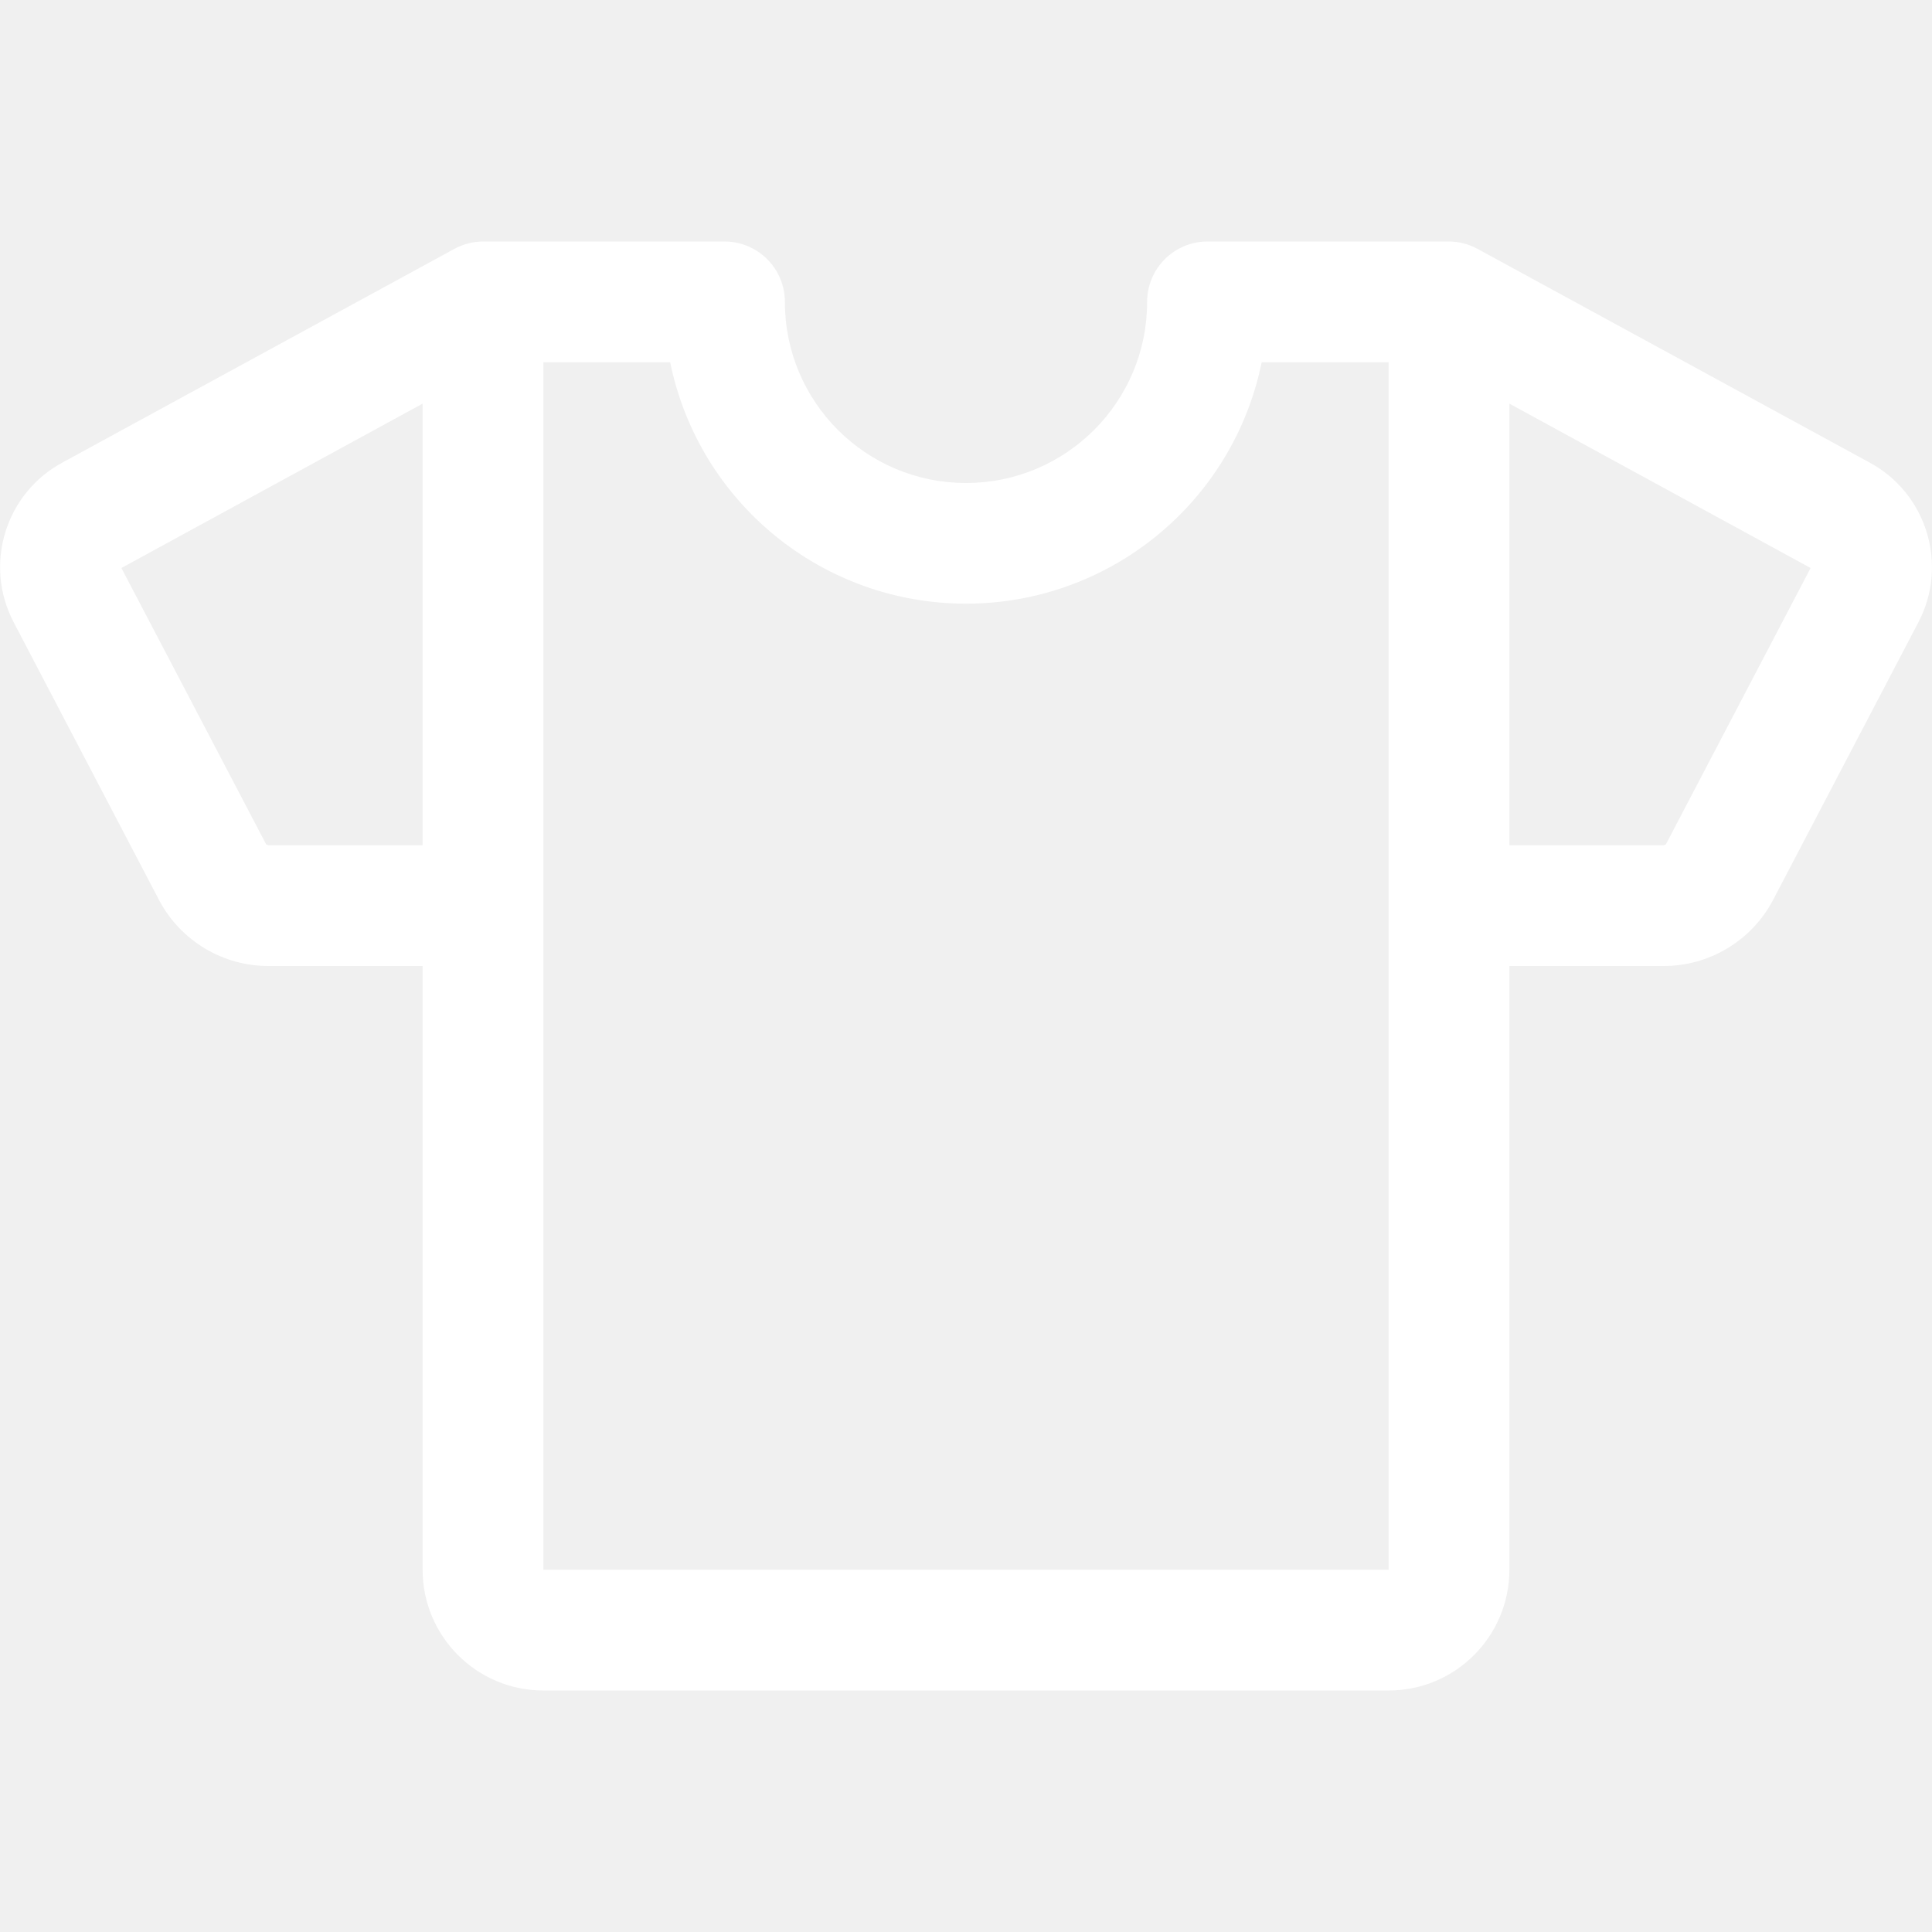
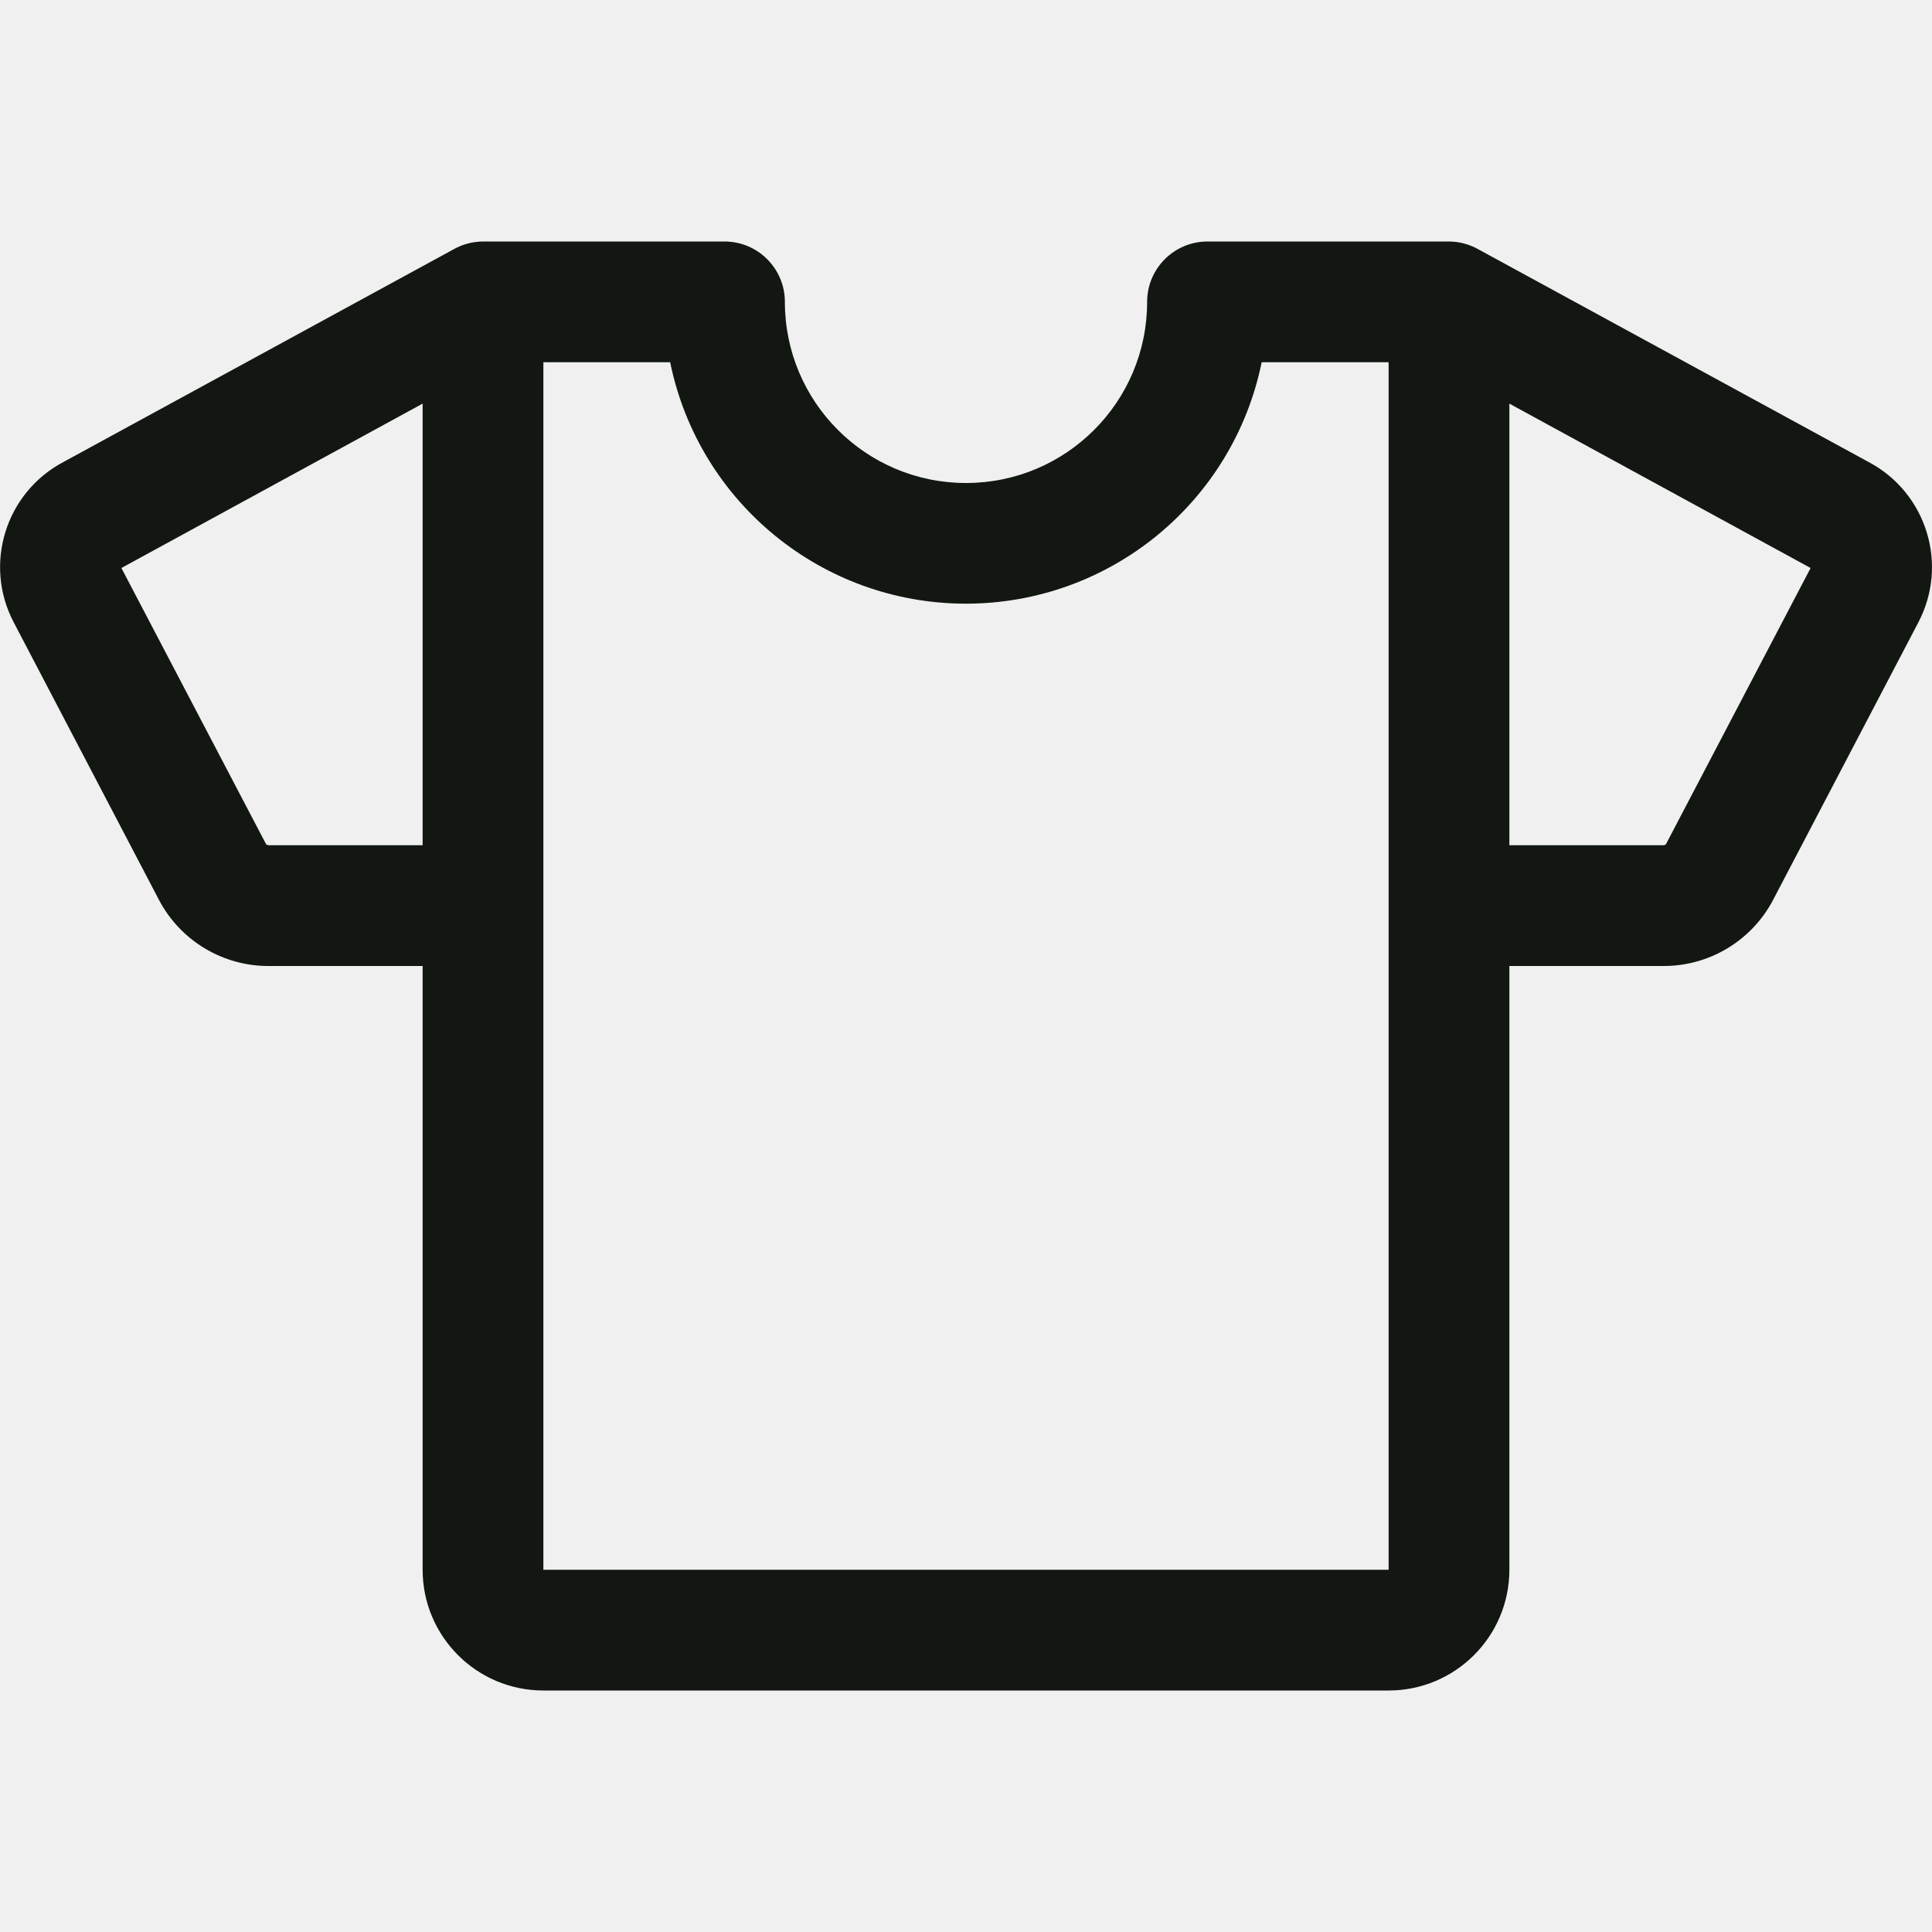
<svg xmlns="http://www.w3.org/2000/svg" width="24" height="24" viewBox="0 0 24 24" fill="none">
  <g clip-path="url(#clip0_36_1266)">
-     <path fill-rule="evenodd" clip-rule="evenodd" d="M23.212 5.739L18.359 3.094C18.249 3.033 18.126 3.001 18 3H15C14.586 3 14.25 3.336 14.25 3.75C14.25 4.993 13.243 6 12 6C10.757 6 9.75 4.993 9.75 3.75C9.75 3.336 9.414 3 9 3H6C5.874 3.001 5.75 3.033 5.64 3.094L0.788 5.739C0.068 6.12 -0.208 7.011 0.171 7.732L1.977 11.183C2.245 11.689 2.772 12.004 3.344 12H5.25V19.5C5.25 20.328 5.922 21 6.75 21H17.25C18.078 21 18.75 20.328 18.75 19.5V12H20.657C21.229 12.004 21.756 11.689 22.024 11.183L23.83 7.732C24.209 7.011 23.932 6.12 23.212 5.739ZM3.344 10.5C3.33 10.501 3.317 10.496 3.306 10.488L1.508 7.056L5.25 5.014V10.5H3.344ZM17.25 19.5H6.75V4.5H8.325C8.682 6.246 10.217 7.499 11.999 7.499C13.781 7.499 15.316 6.246 15.673 4.5H17.25V19.5ZM20.695 10.487C20.685 10.496 20.671 10.501 20.657 10.5H18.75V5.014L22.492 7.056L20.695 10.487Z" fill="white" />
+     <path fill-rule="evenodd" clip-rule="evenodd" d="M23.212 5.739L18.359 3.094C18.249 3.033 18.126 3.001 18 3H15C14.586 3 14.25 3.336 14.25 3.75C14.25 4.993 13.243 6 12 6C10.757 6 9.75 4.993 9.75 3.75C9.75 3.336 9.414 3 9 3H6C5.874 3.001 5.75 3.033 5.64 3.094L0.788 5.739C0.068 6.12 -0.208 7.011 0.171 7.732L1.977 11.183C2.245 11.689 2.772 12.004 3.344 12H5.25V19.5C5.25 20.328 5.922 21 6.75 21H17.25C18.078 21 18.75 20.328 18.75 19.5V12H20.657C21.229 12.004 21.756 11.689 22.024 11.183L23.83 7.732C24.209 7.011 23.932 6.12 23.212 5.739ZM3.344 10.5C3.33 10.501 3.317 10.496 3.306 10.488L1.508 7.056L5.25 5.014V10.5H3.344ZM17.25 19.5H6.75V4.5H8.325C8.682 6.246 10.217 7.499 11.999 7.499C13.781 7.499 15.316 6.246 15.673 4.5H17.25V19.5ZM20.695 10.487C20.685 10.496 20.671 10.501 20.657 10.5H18.75V5.014L22.492 7.056L20.695 10.487Z" fill="#121712" />
  </g>
  <defs>
    <clipPath id="clip0_36_1266">
      <rect width="24" height="24" fill="white" />
    </clipPath>
  </defs>
</svg>
